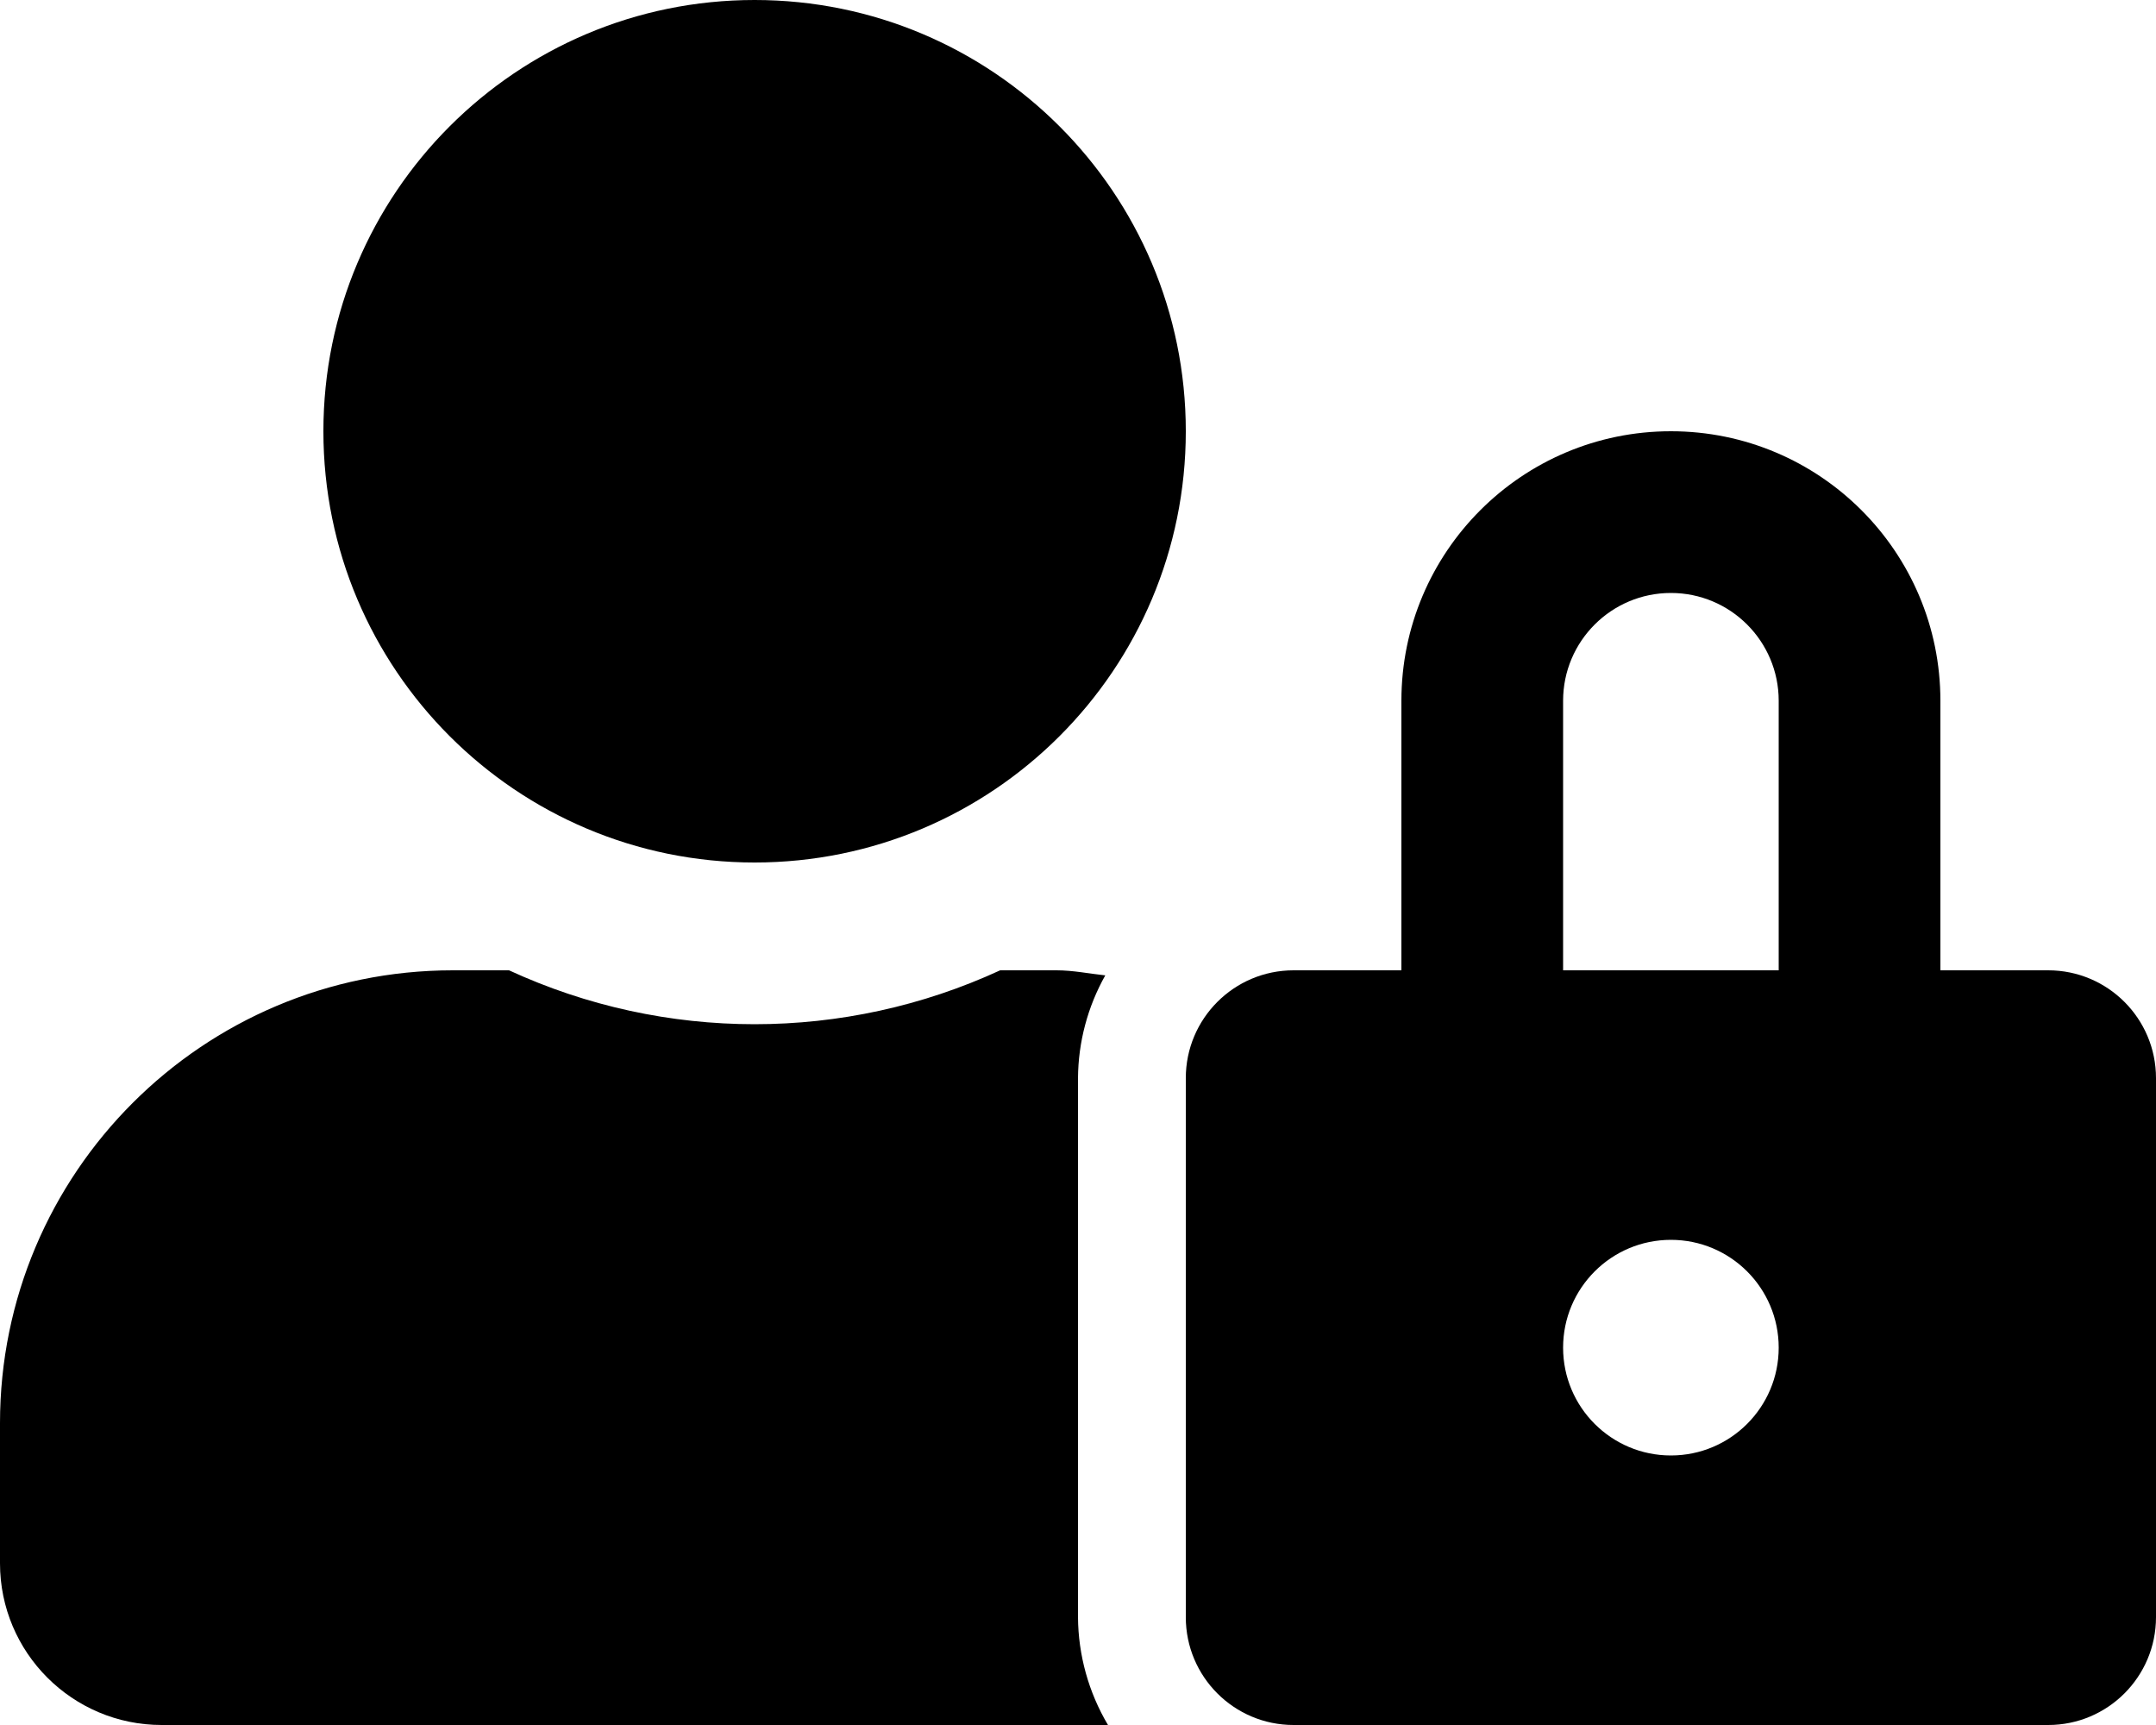
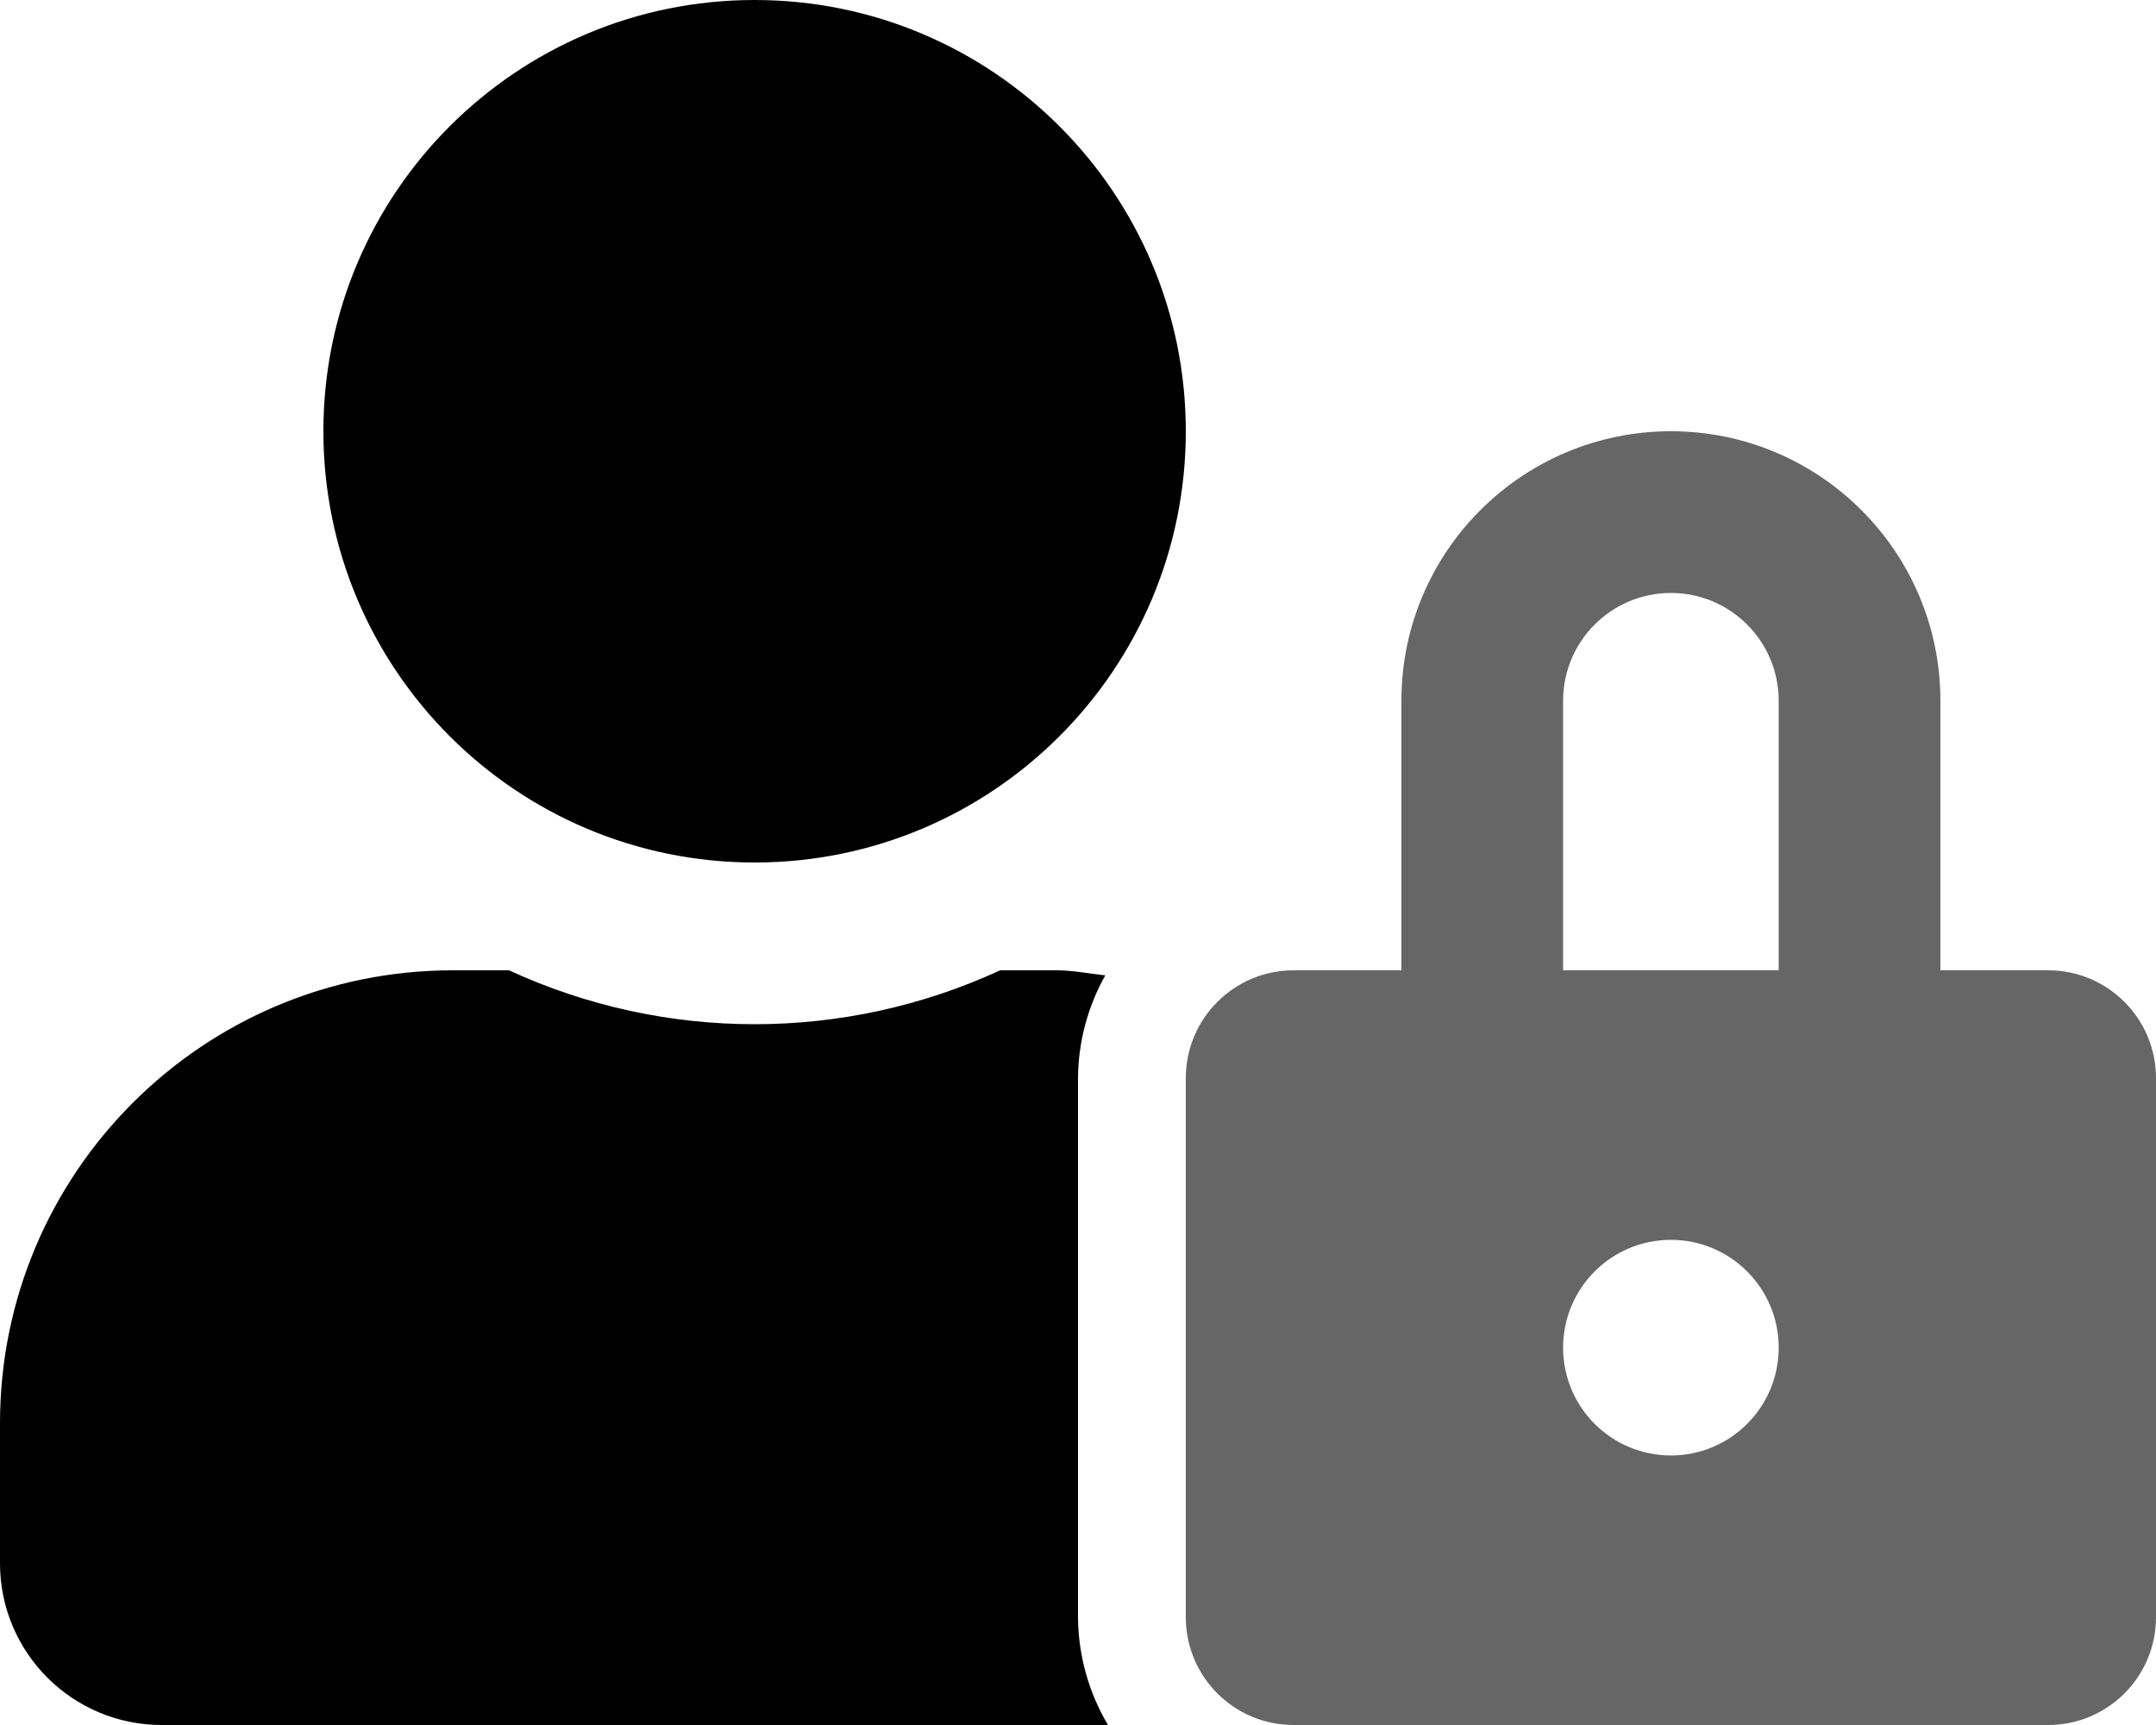
- <svg xmlns="http://www.w3.org/2000/svg" aria-hidden="true" focusable="false" data-prefix="fad" role="img" viewBox="0 0 640 512" class="svg-inline--fa fa-user-lock fa-w-20 fa-2x">
+ <svg xmlns="http://www.w3.org/2000/svg" aria-hidden="true" focusable="false" data-prefix="fad" role="img" viewBox="0 0 640 512" class="svg-inline--fa fa-user-lock fa-w-20">
  <g class="fa-group">
-     <path fill="currentColor" d="M608 288h-32v-80a80 80 0 0 0-160 0v80h-32a32 32 0 0 0-32 32v160a32 32 0 0 0 32 32h224a32 32 0 0 0 32-32V320a32 32 0 0 0-32-32zM496 432a32 32 0 1 1 32-32 32 32 0 0 1-32 32zm32-144h-64v-80a32 32 0 0 1 64 0z" class="fa-secondary" />
+     <path fill="#666" d="M608 288h-32v-80a80 80 0 0 0-160 0v80h-32a32 32 0 0 0-32 32v160a32 32 0 0 0 32 32h224a32 32 0 0 0 32-32V320a32 32 0 0 0-32-32zM496 432a32 32 0 1 1 32-32 32 32 0 0 1-32 32zm32-144h-64v-80a32 32 0 0 1 64 0z" class="fa-secondary" />
    <path fill="currentColor" d="M224 256A128 128 0 1 0 96 128a128 128 0 0 0 128 128zm96 64a63.08 63.08 0 0 1 8.1-30.5c-4.8-.5-9.5-1.5-14.5-1.5h-16.7a174.08 174.08 0 0 1-145.8 0h-16.7A134.43 134.43 0 0 0 0 422.4V464a48 48 0 0 0 48 48h280.9a63.54 63.54 0 0 1-8.9-32z" class="fa-primary" />
  </g>
</svg>
